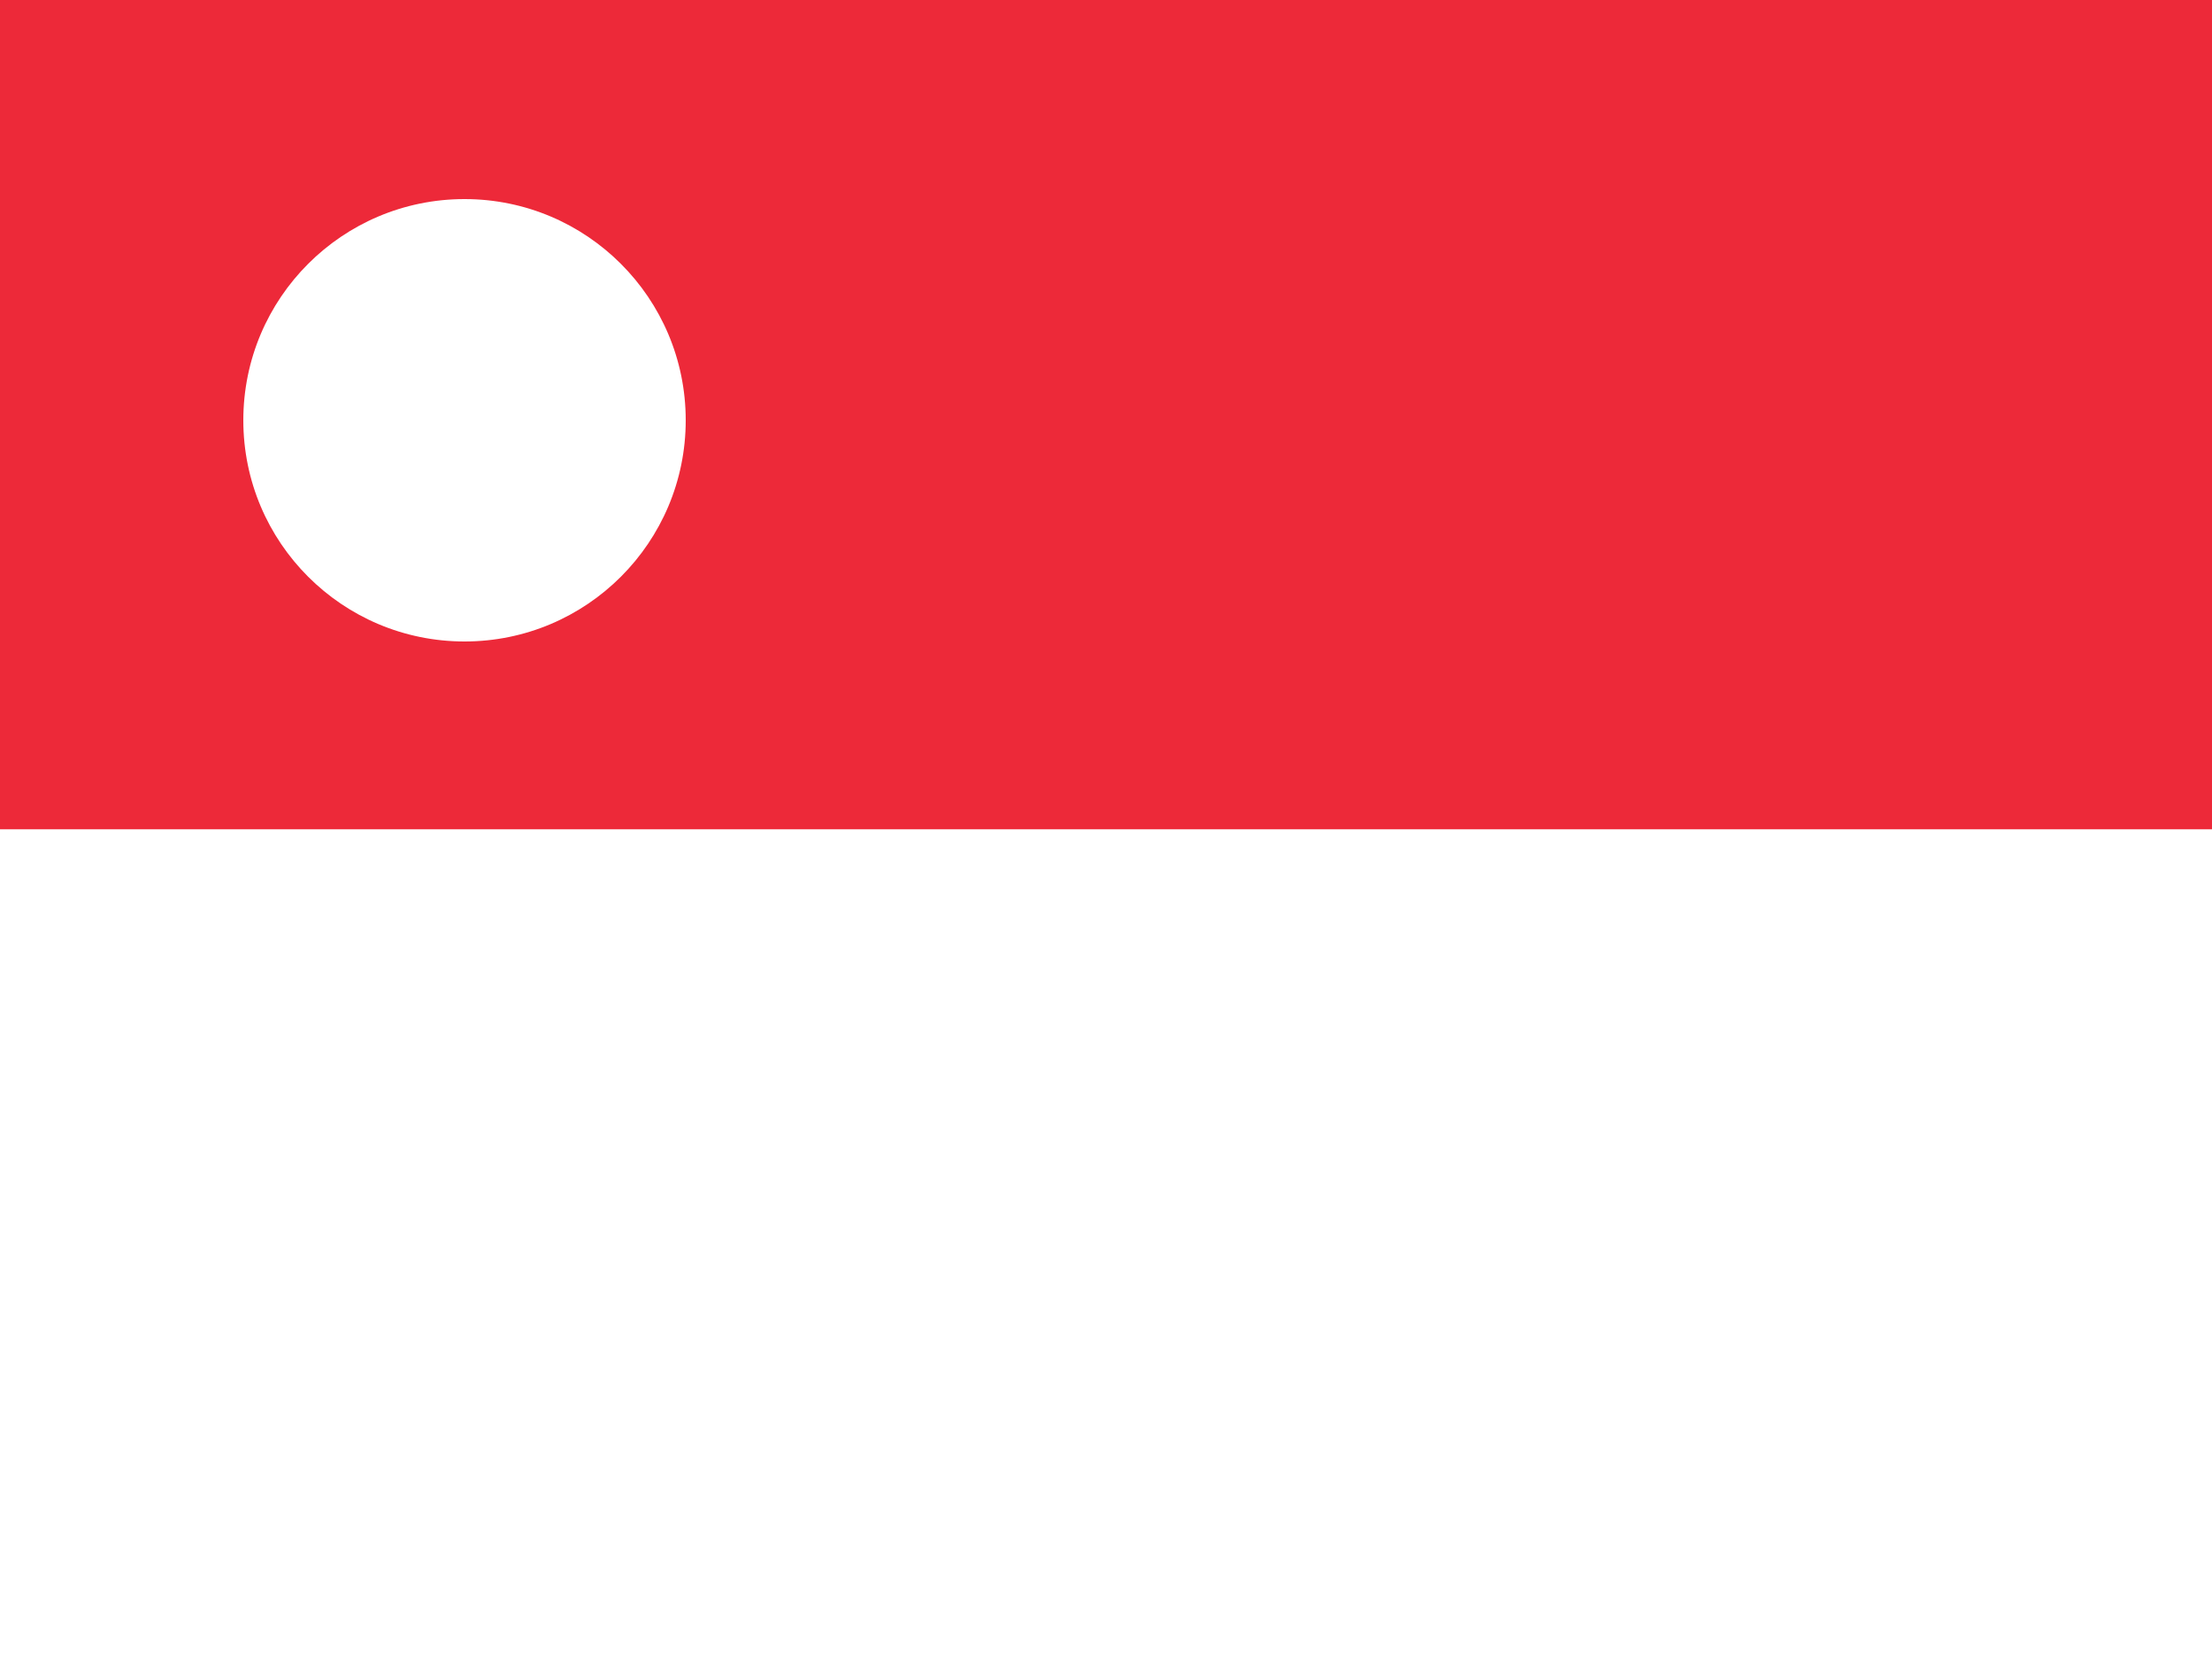
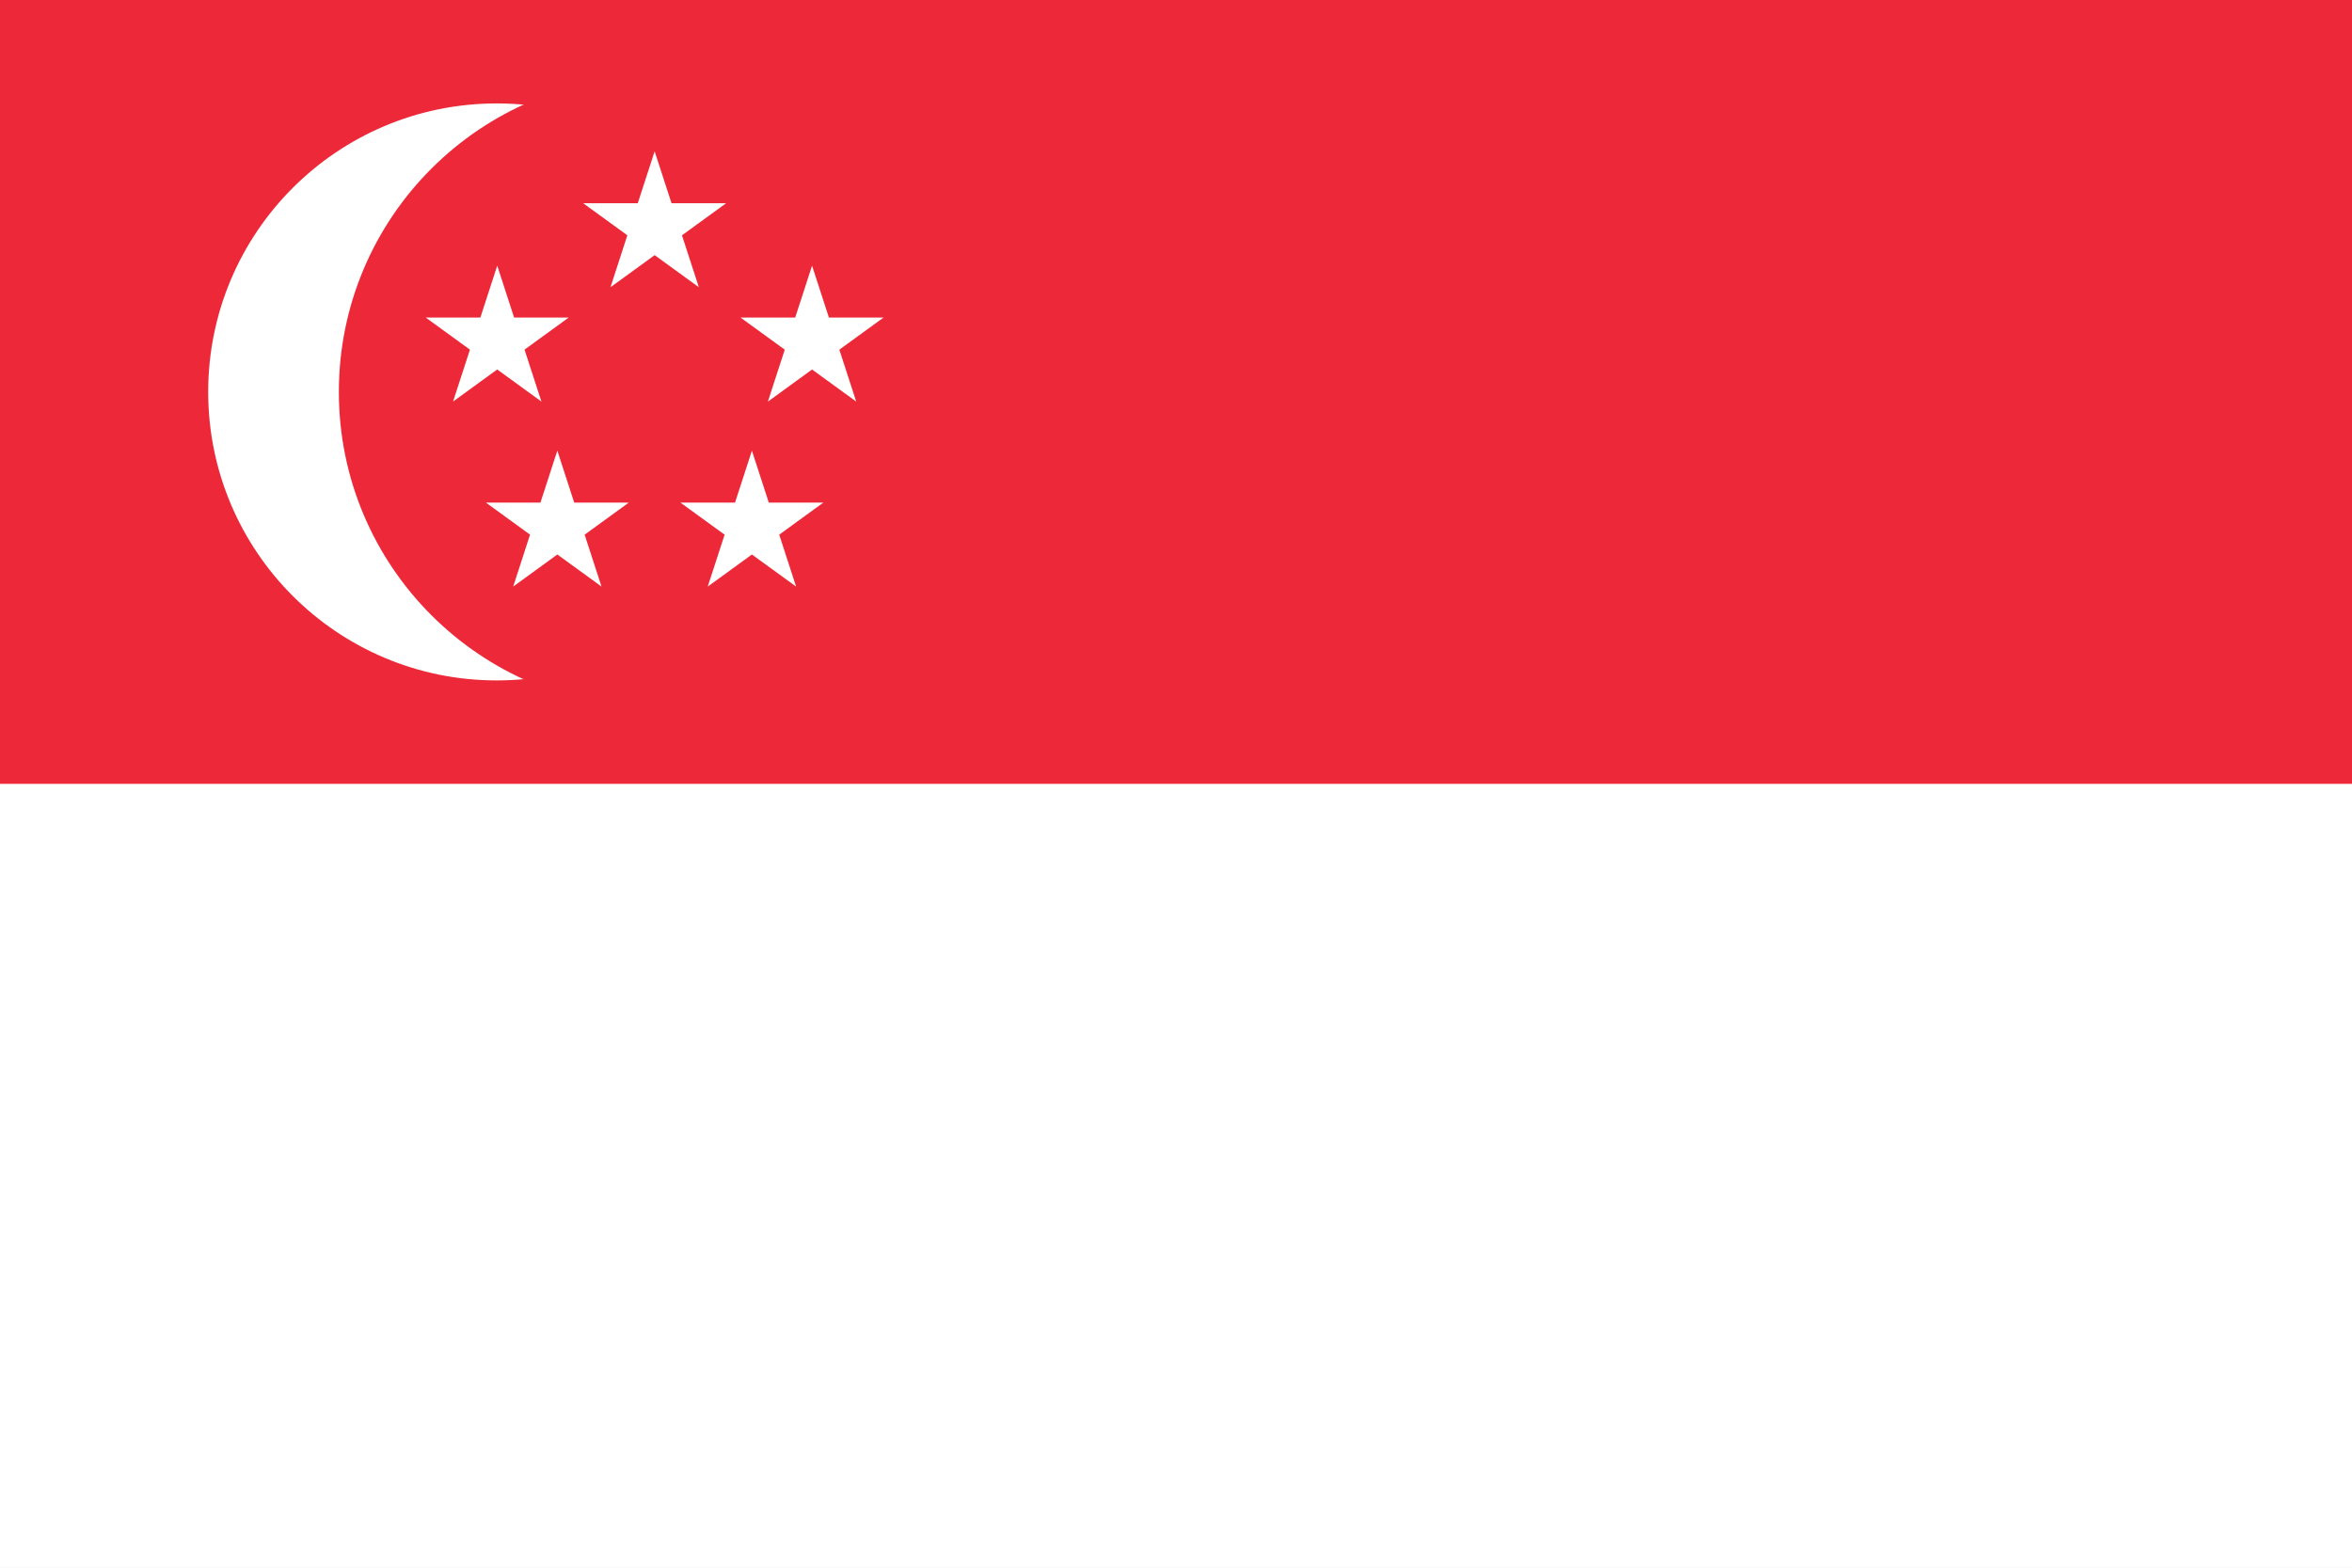
- <svg xmlns="http://www.w3.org/2000/svg" viewBox="0 0 20 15" width="20" height="15" aria-hidden="true">
-   <rect width="20" height="7.5" fill="#ed2939" />
-   <rect y="7.5" width="20" height="7.5" fill="#fff" />
-   <circle cx="4.2" cy="3.8" r="2" fill="#fff" />
+ <svg xmlns="http://www.w3.org/2000/svg" xmlns:xlink="http://www.w3.org/1999/xlink" width="900" height="600" viewBox="0 0 54 36" fill="#fff">
+   <path d="M0 0h54v36H0z" />
+   <path d="M0 0h54v18H0z" fill="#ed2939" />
+   <circle cx="11.405" cy="9" r="6.625" />
+   <circle cx="15.03" cy="9" r="7.25" fill="#ed2939" />
+   <path id="s" d="m15.03 3.475-1.014 3.121 2.655-1.929h-3.281l2.655 1.929z" />
+   <g id="t">
+     <use xlink:href="#s" transform="rotate(72 15.03 9)" />
+     <use xlink:href="#s" transform="rotate(216 15.03 9)" />
+   </g>
+   <use xlink:href="#t" transform="rotate(72 15.03 9)" />
</svg>
